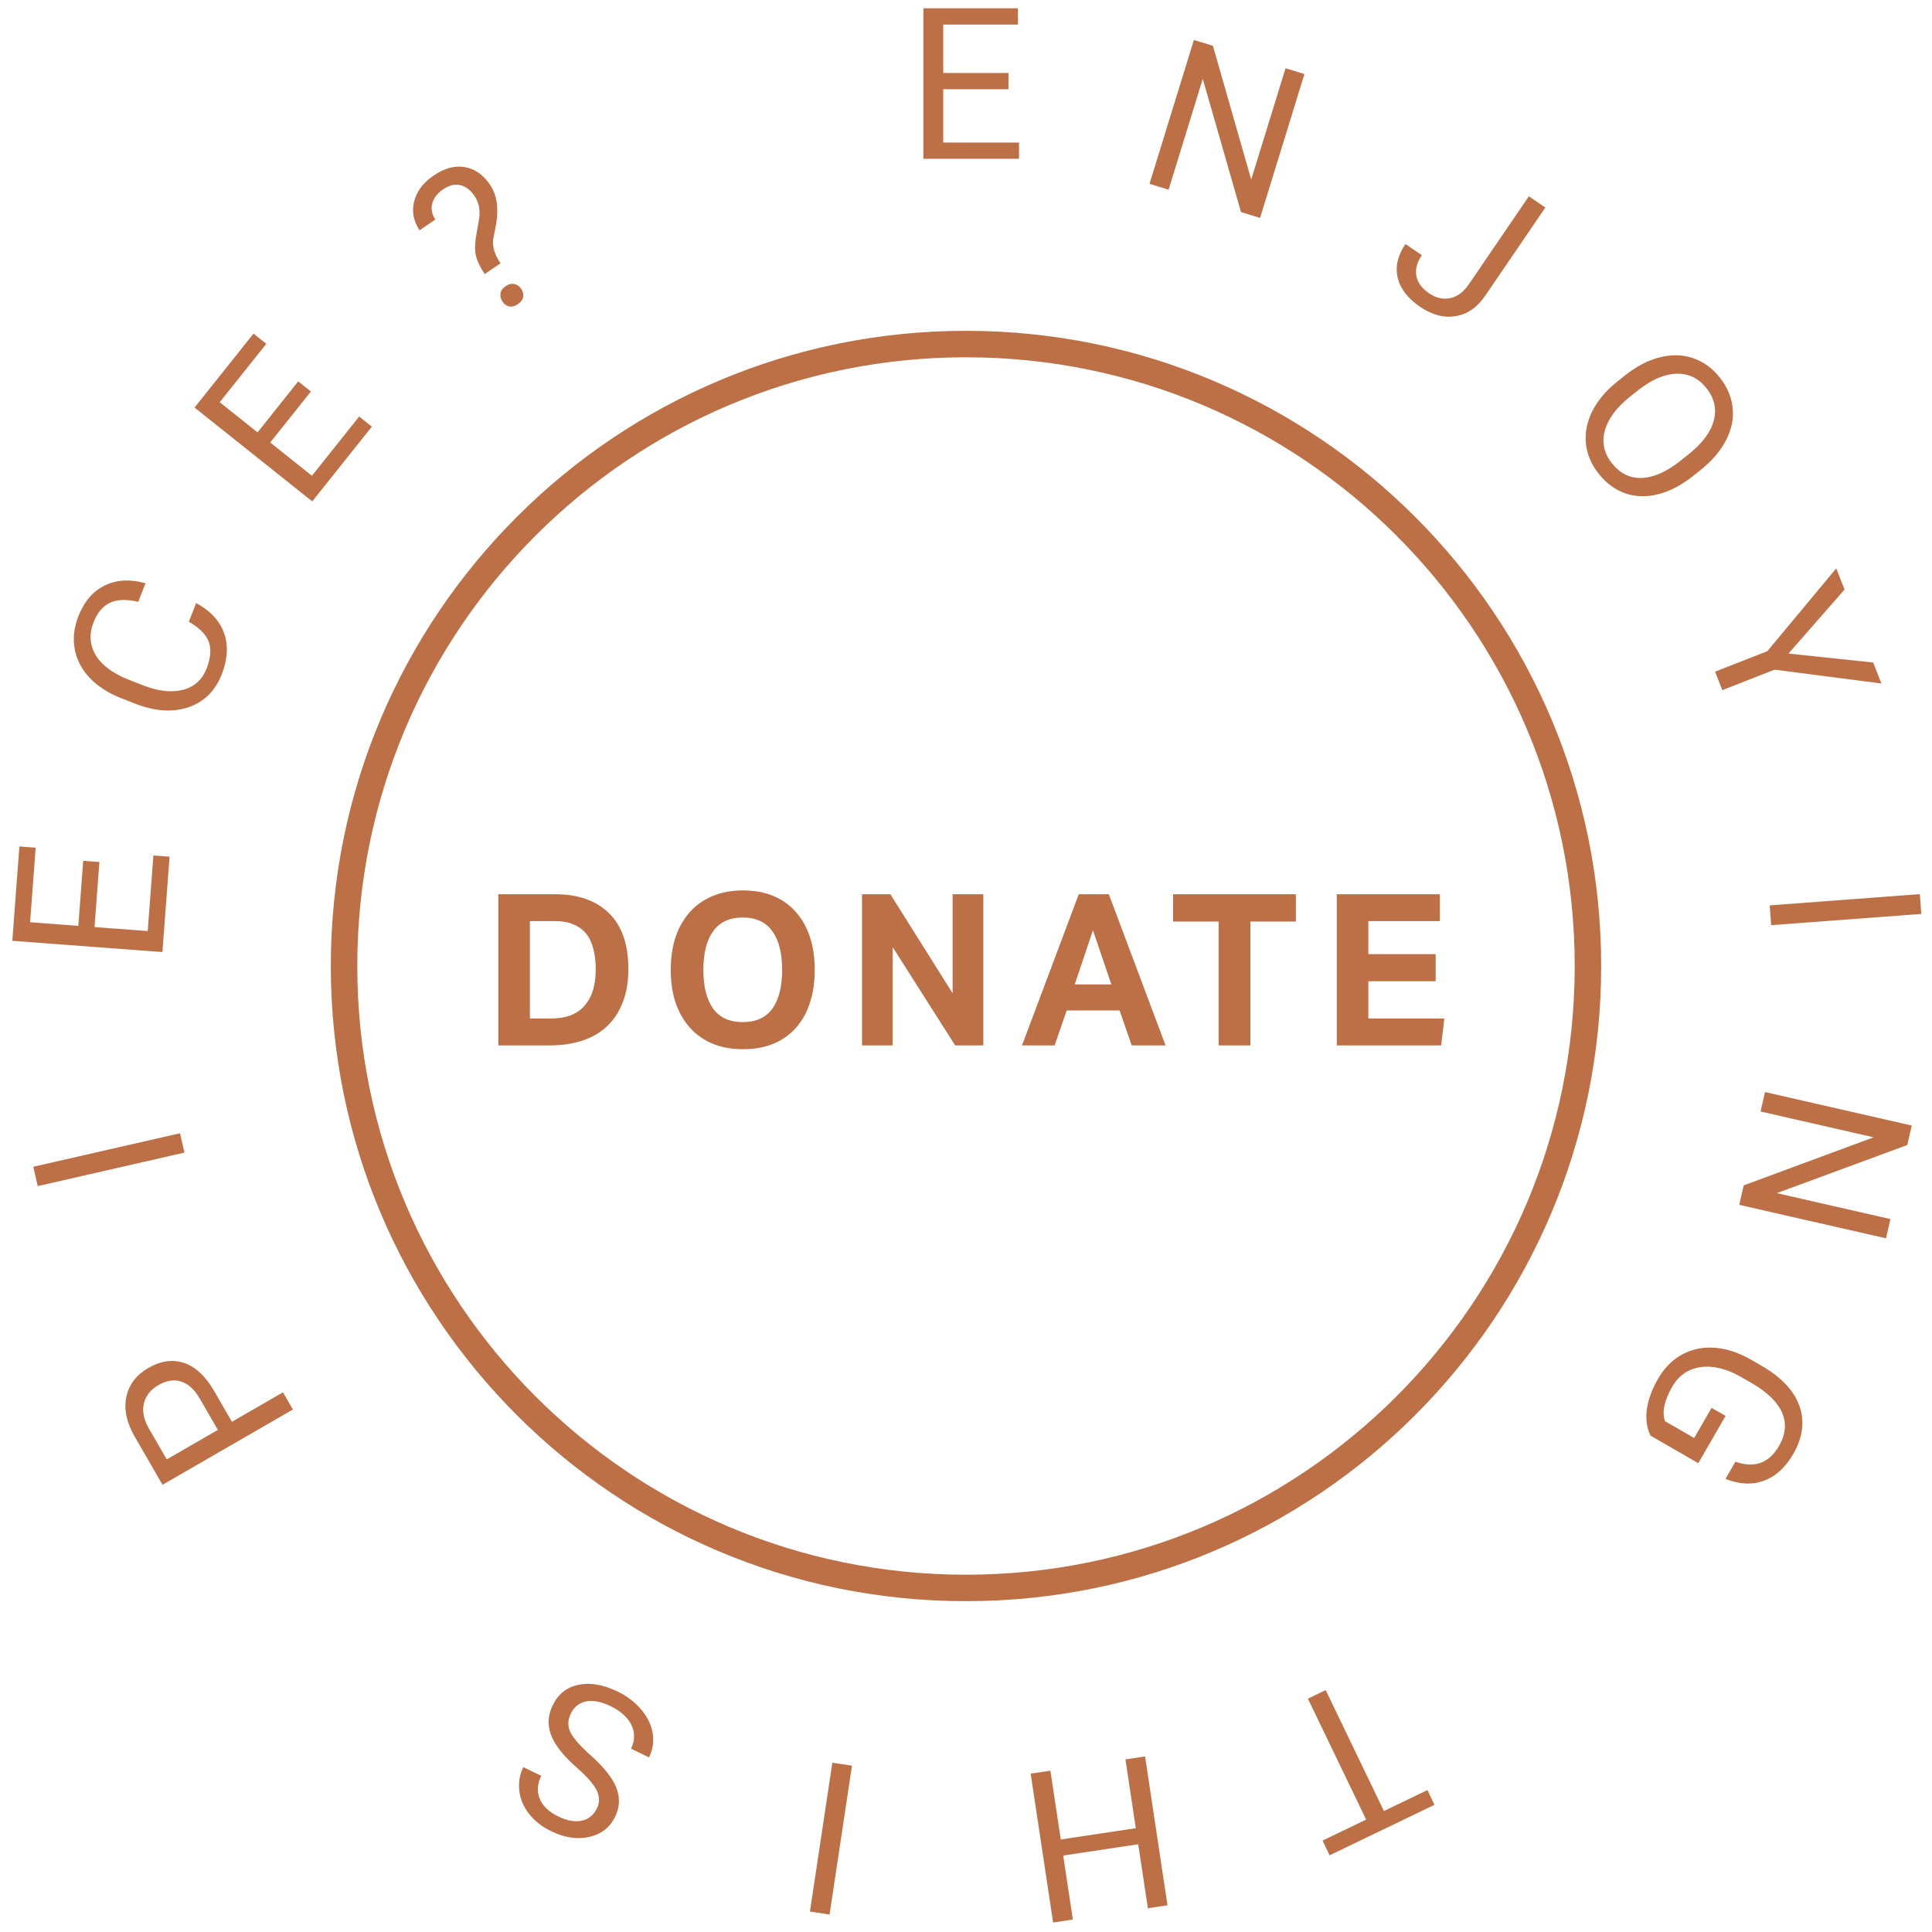
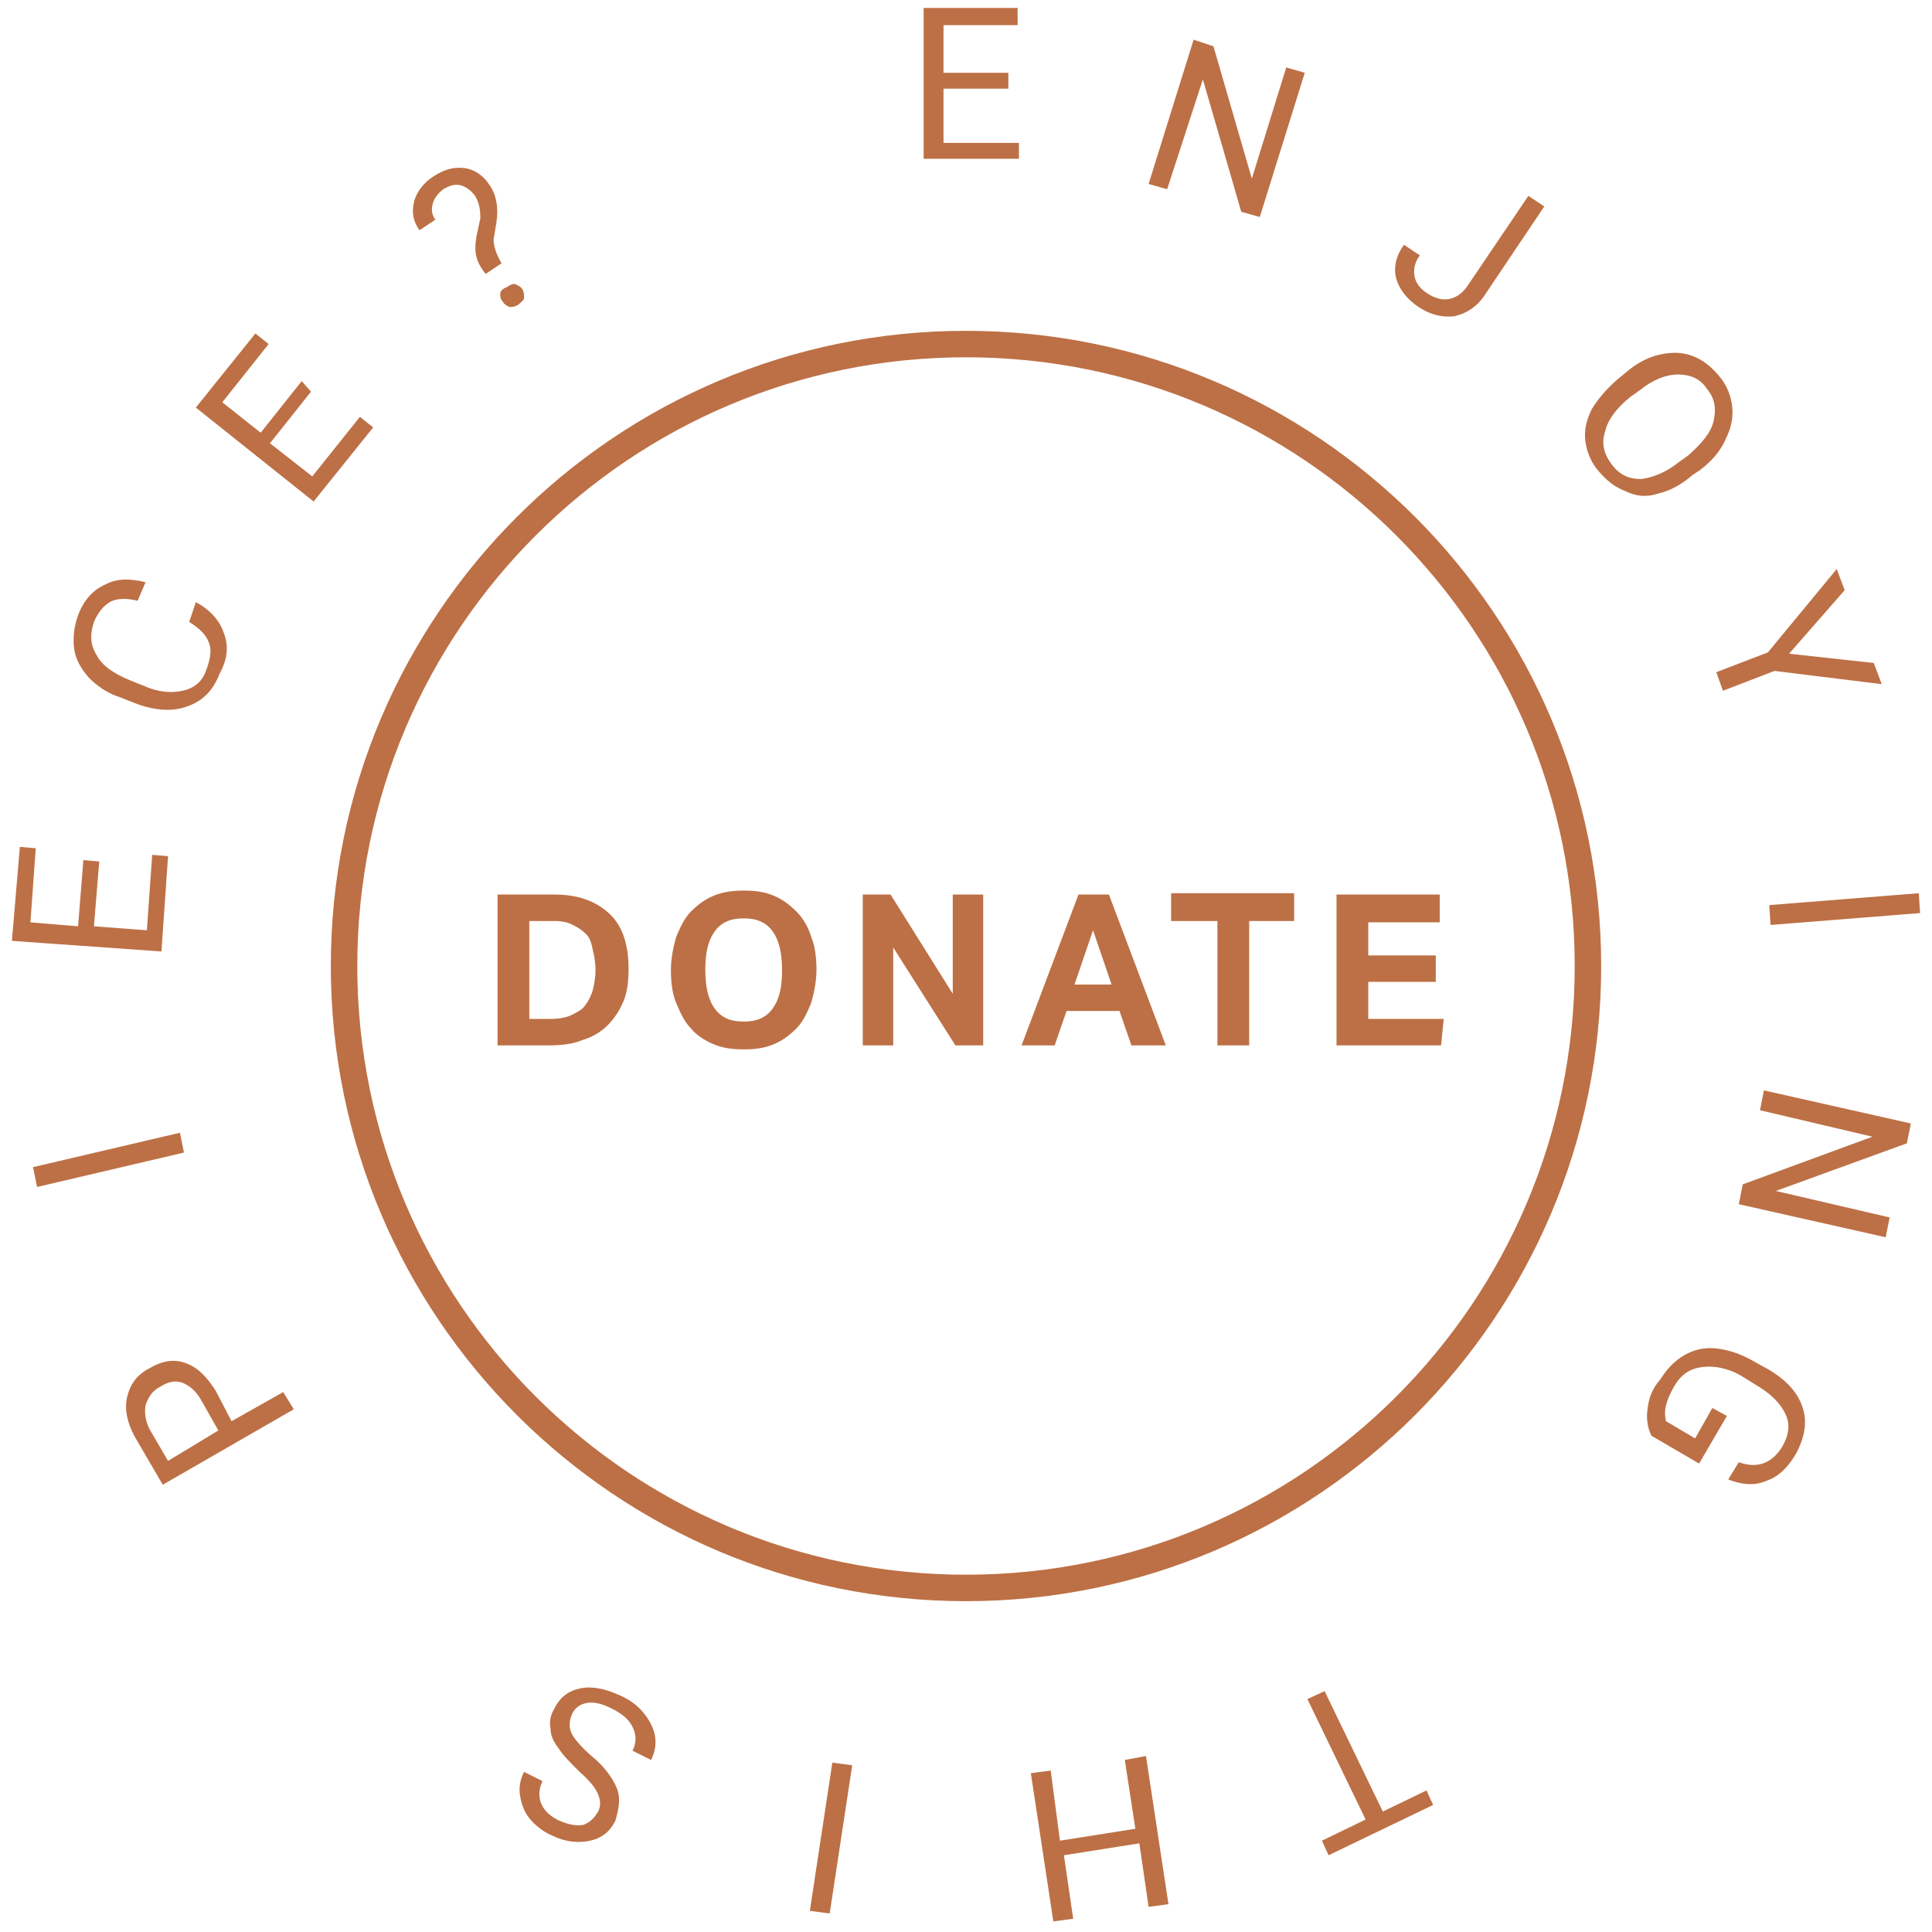
- <svg xmlns="http://www.w3.org/2000/svg" width="146" height="146" viewBox="0 0 146 146" fill="none">
-   <path fill-rule="evenodd" clip-rule="evenodd" d="M71.279 6.742H76.209V5.516H71.279V1.859H76.928V0.625H69.779V12H77.006V10.773H71.279V6.742ZM93.781 16.023L95.222 16.467L98.574 5.597L97.148 5.158L94.553 13.571L91.661 3.465L90.221 3.021L86.868 13.89L88.309 14.335L90.892 5.958L93.781 16.023ZM115.535 14.833L116.781 15.682L112.243 22.337C111.63 23.237 110.879 23.755 109.991 23.893C109.107 24.035 108.215 23.799 107.315 23.185C106.382 22.549 105.817 21.814 105.622 20.981C105.427 20.149 105.623 19.302 106.21 18.441L107.449 19.286C107.082 19.824 106.943 20.343 107.03 20.844C107.121 21.348 107.447 21.791 108.006 22.172C108.519 22.521 109.042 22.641 109.576 22.533C110.114 22.427 110.584 22.085 110.984 21.507L115.535 14.833ZM125.314 37.347C126.199 37.121 127.077 36.66 127.949 35.965L128.511 35.517C129.378 34.825 130.021 34.073 130.438 33.261C130.86 32.444 131.025 31.627 130.931 30.809C130.846 29.991 130.519 29.226 129.95 28.514C129.392 27.813 128.72 27.33 127.935 27.063C127.157 26.798 126.321 26.778 125.429 27.003C124.536 27.229 123.662 27.683 122.807 28.365L122.166 28.876C121.333 29.553 120.716 30.295 120.314 31.102C119.919 31.91 119.764 32.723 119.85 33.541C119.94 34.355 120.264 35.112 120.822 35.813C121.394 36.529 122.065 37.02 122.836 37.285C123.607 37.55 124.433 37.57 125.314 37.347ZM129.511 31.772C129.287 32.643 128.647 33.5 127.593 34.341L126.933 34.867C125.893 35.676 124.931 36.094 124.046 36.12C123.165 36.143 122.422 35.776 121.818 35.019C121.217 34.266 121.036 33.441 121.274 32.545C121.519 31.65 122.153 30.794 123.175 29.979L123.829 29.458C124.84 28.672 125.796 28.266 126.696 28.241C127.603 28.218 128.352 28.576 128.943 29.317C129.55 30.079 129.739 30.897 129.511 31.772ZM135.154 49.388L141.555 50.065L142.177 51.65L134.104 50.605L130.155 52.155L129.607 50.759L133.556 49.209L138.763 42.953L139.391 44.552L135.154 49.388ZM133.736 68.42L133.848 69.916L145.191 69.066L145.079 67.57L133.736 68.42ZM131.434 91.048L131.77 89.578L141.59 85.945L133.044 83.995L133.38 82.525L144.47 85.056L144.134 86.526L134.272 90.165L142.856 92.124L142.524 93.579L131.434 91.048ZM124.457 106.464C124.35 107.202 124.439 107.876 124.724 108.486L128.337 110.572L130.4 106.999L129.344 106.39L128.028 108.67L125.815 107.393C125.696 107.005 125.688 106.598 125.791 106.17C125.894 105.742 126.086 105.284 126.367 104.797C126.864 103.936 127.583 103.44 128.525 103.31C129.47 103.182 130.496 103.437 131.601 104.075L132.406 104.54C133.563 105.214 134.316 105.95 134.668 106.748C135.021 107.553 134.946 108.391 134.443 109.262C133.688 110.57 132.588 110.969 131.144 110.46L130.394 111.759C131.44 112.177 132.406 112.223 133.291 111.898C134.181 111.576 134.922 110.901 135.516 109.872C136.24 108.618 136.394 107.408 135.979 106.242C135.561 105.081 134.61 104.072 133.126 103.215L132.267 102.719C131.346 102.199 130.441 101.908 129.551 101.845C128.658 101.787 127.843 101.96 127.104 102.364C126.371 102.77 125.772 103.374 125.308 104.177C124.85 104.971 124.566 105.733 124.457 106.464ZM99.944 139.092L103.238 137.505L98.838 128.369L100.182 127.721L104.582 136.858L107.869 135.275L108.405 136.387L100.479 140.204L99.944 139.092ZM79.378 133.81L77.887 134.035L79.583 145.283L81.074 145.058L80.345 140.222L86.015 139.368L86.744 144.204L88.227 143.98L86.532 132.732L85.049 132.956L85.832 138.155L80.162 139.01L79.378 133.81ZM62.901 133.206L64.384 133.43L62.689 144.678L61.206 144.454L62.901 133.206ZM46.575 135.09C46.277 134.351 45.629 133.536 44.631 132.645C43.835 131.932 43.328 131.352 43.109 130.906C42.888 130.464 42.899 129.993 43.141 129.49C43.382 128.988 43.763 128.683 44.284 128.575C44.804 128.468 45.421 128.585 46.134 128.929C46.899 129.297 47.425 129.77 47.713 130.348C47.995 130.929 47.986 131.529 47.688 132.148L49.046 132.803C49.333 132.207 49.425 131.595 49.323 130.968C49.216 130.338 48.923 129.74 48.444 129.174C47.962 128.613 47.37 128.163 46.666 127.824C45.582 127.302 44.596 127.133 43.709 127.319C42.82 127.509 42.175 128.02 41.775 128.85C41.525 129.371 41.424 129.88 41.473 130.378C41.518 130.874 41.713 131.381 42.058 131.9C42.397 132.421 42.935 133.008 43.674 133.658C44.408 134.306 44.885 134.86 45.104 135.318C45.315 135.778 45.321 136.217 45.12 136.635C44.869 137.156 44.488 137.472 43.977 137.585C43.459 137.699 42.867 137.596 42.201 137.276C41.483 136.93 41.013 136.484 40.79 135.937C40.566 135.395 40.602 134.815 40.901 134.195L39.542 133.541C39.269 134.109 39.169 134.706 39.244 135.331C39.314 135.955 39.56 136.536 39.983 137.074C40.401 137.611 40.962 138.049 41.665 138.388C42.698 138.885 43.665 139.024 44.568 138.806C45.464 138.59 46.107 138.078 46.495 137.271C46.839 136.558 46.865 135.831 46.575 135.09ZM17.526 107.444L21.383 105.217L22.133 106.516L12.282 112.204L10.184 108.57C9.562 107.492 9.35 106.49 9.549 105.563C9.745 104.632 10.296 103.905 11.203 103.382C12.159 102.829 13.07 102.704 13.935 103.004C14.793 103.303 15.543 104.009 16.187 105.123L17.526 107.444ZM16.464 108.057L15.117 105.723C14.716 105.028 14.246 104.59 13.708 104.407C13.165 104.228 12.584 104.316 11.966 104.673C11.38 105.011 11.018 105.467 10.879 106.04C10.741 106.613 10.851 107.226 11.21 107.879L12.601 110.287L16.464 108.057ZM13.938 87.102L13.605 85.64L2.515 88.171L2.849 89.633L13.938 87.102ZM7.511 65.141L7.143 70.057L11.163 70.358L11.591 64.648L12.814 64.74L12.274 71.946L0.931 71.096L1.465 63.967L2.696 64.06L2.274 69.692L5.92 69.966L6.288 65.05L7.511 65.141ZM16.931 47.84C16.595 46.902 15.892 46.148 14.823 45.577L14.272 46.981C15.092 47.459 15.597 47.976 15.787 48.532C15.974 49.081 15.916 49.743 15.611 50.519C15.273 51.382 14.669 51.92 13.802 52.134C12.935 52.348 11.927 52.229 10.778 51.778L9.753 51.376C8.536 50.898 7.697 50.278 7.235 49.515C6.776 48.747 6.721 47.917 7.071 47.025C7.356 46.297 7.767 45.807 8.303 45.553C8.841 45.294 9.556 45.27 10.447 45.48L10.998 44.076C9.844 43.752 8.821 43.806 7.929 44.239C7.032 44.671 6.363 45.449 5.922 46.574C5.589 47.422 5.497 48.248 5.646 49.051C5.791 49.851 6.167 50.575 6.775 51.222C7.384 51.864 8.181 52.379 9.165 52.765L10.184 53.164C11.687 53.754 13.034 53.85 14.226 53.45C15.42 53.046 16.262 52.218 16.753 50.967C17.206 49.813 17.265 48.771 16.931 47.84ZM23.494 29.585L20.421 33.439L23.573 35.953L27.143 31.476L28.102 32.24L23.596 37.89L14.703 30.798L19.16 25.209L20.125 25.979L16.603 30.395L19.462 32.675L22.535 28.82L23.494 29.585ZM35.977 19.378C36.072 19.749 36.29 20.193 36.63 20.711L37.824 19.897C37.379 19.243 37.194 18.634 37.27 18.072L37.498 16.895C37.697 15.688 37.539 14.708 37.026 13.955C36.507 13.193 35.871 12.75 35.118 12.627C34.367 12.496 33.585 12.708 32.772 13.262C31.988 13.796 31.498 14.445 31.301 15.21C31.105 15.968 31.241 16.698 31.707 17.401L32.901 16.587C32.635 16.195 32.555 15.793 32.663 15.378C32.772 14.964 33.046 14.607 33.484 14.308C33.936 14 34.369 13.894 34.781 13.991C35.191 14.084 35.55 14.356 35.858 14.808C36.178 15.277 36.297 15.839 36.214 16.494L35.962 17.942C35.877 18.529 35.882 19.008 35.977 19.378ZM37.818 22.189C37.79 22.398 37.842 22.599 37.974 22.792C38.106 22.986 38.274 23.108 38.478 23.158C38.684 23.2 38.903 23.142 39.135 22.984C39.367 22.826 39.501 22.643 39.537 22.436C39.569 22.225 39.519 22.022 39.387 21.828C39.255 21.635 39.085 21.515 38.877 21.468C38.665 21.416 38.443 21.47 38.211 21.628C37.978 21.787 37.847 21.974 37.818 22.189ZM73 119C98.405 119 119 98.405 119 73C119 47.595 98.405 27 73 27C47.595 27 27 47.595 27 73C27 98.405 47.595 119 73 119ZM73 121C99.51 121 121 99.51 121 73C121 46.49 99.51 25 73 25C46.49 25 25 46.49 25 73C25 99.51 46.49 121 73 121ZM41.932 67.576H37.66V79H41.532C42.46 79 43.292 78.877 44.028 78.632C44.764 78.387 45.388 78.019 45.9 77.528C46.412 77.037 46.801 76.435 47.068 75.72C47.346 75.005 47.484 74.173 47.484 73.224C47.484 71.357 46.993 69.949 46.012 69C45.041 68.051 43.681 67.576 41.932 67.576ZM43.164 76.712C42.727 76.883 42.199 76.968 41.58 76.968H40.044V69.608H41.932C42.498 69.608 42.972 69.693 43.356 69.864C43.751 70.035 44.071 70.275 44.316 70.584C44.562 70.893 44.737 71.277 44.844 71.736C44.962 72.184 45.02 72.685 45.02 73.24C45.02 73.805 44.956 74.317 44.828 74.776C44.7 75.224 44.498 75.613 44.22 75.944C43.953 76.275 43.602 76.531 43.164 76.712ZM53.857 78.872C54.529 79.149 55.292 79.288 56.145 79.288C57.009 79.288 57.777 79.149 58.449 78.872C59.121 78.595 59.686 78.195 60.145 77.672C60.614 77.149 60.966 76.52 61.201 75.784C61.446 75.048 61.569 74.216 61.569 73.288C61.569 72.36 61.446 71.528 61.201 70.792C60.956 70.056 60.598 69.427 60.129 68.904C59.67 68.381 59.105 67.981 58.433 67.704C57.761 67.427 56.998 67.288 56.145 67.288C55.302 67.288 54.545 67.427 53.873 67.704C53.201 67.981 52.625 68.381 52.145 68.904C51.676 69.427 51.313 70.056 51.057 70.792C50.812 71.528 50.689 72.36 50.689 73.288C50.689 74.216 50.812 75.048 51.057 75.784C51.313 76.52 51.676 77.149 52.145 77.672C52.614 78.195 53.185 78.595 53.857 78.872ZM58.369 76.216C57.878 76.899 57.132 77.24 56.129 77.24C55.126 77.24 54.38 76.899 53.889 76.216C53.398 75.533 53.153 74.557 53.153 73.288C53.153 72.029 53.398 71.059 53.889 70.376C54.38 69.683 55.126 69.336 56.129 69.336C57.132 69.336 57.878 69.683 58.369 70.376C58.86 71.059 59.105 72.029 59.105 73.288C59.105 74.557 58.86 75.533 58.369 76.216ZM67.285 67.576H65.141V79H67.461V71.576L72.181 79H74.309V67.576H71.989V75.064L67.285 67.576ZM83.793 67.576H81.521L77.233 79H79.697L80.609 76.36H84.609L85.521 79H88.081L83.793 67.576ZM82.593 70.296L83.985 74.392H81.217L82.593 70.296ZM88.65 69.64H92.09V79H94.49V69.64H97.93V67.576H88.65V69.64ZM108.812 67.576H101.02V79H108.908L109.148 76.968H103.404V74.152H108.492V72.104H103.404V69.608H108.812V67.576Z" fill="#BD7045" />
+ <svg xmlns="http://www.w3.org/2000/svg" version="1.1" id="Layer_1" x="0px" y="0px" viewBox="0 0 146 146" style="enable-background:new 0 0 146 146;" xml:space="preserve">
+   <style type="text/css">
+ 	.st0{fill-rule:evenodd;clip-rule:evenodd;fill:#BD7045;}
+ </style>
+   <path class="st0" d="M71.3,6.7h4.9V5.5h-4.9V1.9h5.6V0.6h-7.1V12H77v-1.2h-5.7V6.7z M93.8,16l1.4,0.4l3.4-10.9l-1.4-0.4l-2.6,8.4  L91.7,3.5L90.2,3l-3.4,10.9l1.4,0.4L90.9,6L93.8,16z M115.5,14.8l1.2,0.8l-4.5,6.7c-0.6,0.9-1.4,1.4-2.3,1.6  c-0.9,0.1-1.8-0.1-2.7-0.7c-0.9-0.6-1.5-1.4-1.7-2.2c-0.2-0.8,0-1.7,0.6-2.5l1.2,0.8c-0.4,0.5-0.5,1.1-0.4,1.6  c0.1,0.5,0.4,0.9,1,1.3c0.5,0.3,1,0.5,1.6,0.4c0.5-0.1,1-0.4,1.4-1L115.5,14.8z M125.3,37.3c0.9-0.2,1.8-0.7,2.6-1.4l0.6-0.4  c0.9-0.7,1.5-1.4,1.9-2.3c0.4-0.8,0.6-1.6,0.5-2.5c-0.1-0.8-0.4-1.6-1-2.3c-0.6-0.7-1.2-1.2-2-1.5c-0.8-0.3-1.6-0.3-2.5-0.1  c-0.9,0.2-1.8,0.7-2.6,1.4l-0.6,0.5c-0.8,0.7-1.4,1.4-1.9,2.2c-0.4,0.8-0.6,1.6-0.5,2.4c0.1,0.8,0.4,1.6,1,2.3  c0.6,0.7,1.2,1.2,2,1.5C123.6,37.5,124.4,37.6,125.3,37.3z M129.5,31.8c-0.2,0.9-0.9,1.7-1.9,2.6l-0.7,0.5c-1,0.8-2,1.2-2.9,1.3  c-0.9,0-1.6-0.3-2.2-1.1c-0.6-0.8-0.8-1.6-0.5-2.5c0.2-0.9,0.9-1.8,1.9-2.6l0.7-0.5c1-0.8,2-1.2,2.9-1.2c0.9,0,1.7,0.3,2.2,1.1  C129.6,30.1,129.7,30.9,129.5,31.8z M135.2,49.4l6.4,0.7l0.6,1.6l-8.1-1l-3.9,1.5l-0.5-1.4l3.9-1.5l5.2-6.3l0.6,1.6L135.2,49.4z   M133.7,68.4l0.1,1.5l11.3-0.9l-0.1-1.5L133.7,68.4z M131.4,91l0.3-1.5l9.8-3.6l-8.5-2l0.3-1.5l11.1,2.5l-0.3,1.5l-9.9,3.6l8.6,2  l-0.3,1.5L131.4,91z M124.5,106.5c-0.1,0.7,0,1.4,0.3,2l3.6,2.1l2.1-3.6l-1.1-0.6l-1.3,2.3l-2.2-1.3c-0.1-0.4-0.1-0.8,0-1.2  s0.3-0.9,0.6-1.4c0.5-0.9,1.2-1.4,2.2-1.5c0.9-0.1,2,0.1,3.1,0.8l0.8,0.5c1.2,0.7,1.9,1.4,2.3,2.2c0.4,0.8,0.3,1.6-0.2,2.5  c-0.8,1.3-1.9,1.7-3.3,1.2l-0.8,1.3c1,0.4,2,0.5,2.9,0.1c0.9-0.3,1.6-1,2.2-2c0.7-1.3,0.9-2.5,0.5-3.6c-0.4-1.2-1.4-2.2-2.9-3  l-0.9-0.5c-0.9-0.5-1.8-0.8-2.7-0.9c-0.9-0.1-1.7,0.1-2.4,0.5c-0.7,0.4-1.3,1-1.8,1.8C124.8,105,124.6,105.7,124.5,106.5z   M99.9,139.1l3.3-1.6l-4.4-9.1l1.3-0.6l4.4,9.1l3.3-1.6l0.5,1.1l-7.9,3.8L99.9,139.1z M79.4,133.8l-1.5,0.2l1.7,11.2l1.5-0.2  l-0.7-4.8l5.7-0.9l0.7,4.8l1.5-0.2l-1.7-11.2L85,133l0.8,5.2l-5.7,0.9L79.4,133.8z M62.9,133.2l1.5,0.2l-1.7,11.2l-1.5-0.2  L62.9,133.2z M46.6,135.1c-0.3-0.7-0.9-1.6-1.9-2.4c-0.8-0.7-1.3-1.3-1.5-1.7c-0.2-0.4-0.2-0.9,0-1.4c0.2-0.5,0.6-0.8,1.1-0.9  c0.5-0.1,1.1,0,1.9,0.4c0.8,0.4,1.3,0.8,1.6,1.4c0.3,0.6,0.3,1.2,0,1.8l1.4,0.7c0.3-0.6,0.4-1.2,0.3-1.8c-0.1-0.6-0.4-1.2-0.9-1.8  c-0.5-0.6-1.1-1-1.8-1.3c-1.1-0.5-2.1-0.7-3-0.5c-0.9,0.2-1.5,0.7-1.9,1.5c-0.3,0.5-0.4,1-0.3,1.5c0,0.5,0.2,1,0.6,1.5  c0.3,0.5,0.9,1.1,1.6,1.8c0.7,0.6,1.2,1.2,1.4,1.7c0.2,0.5,0.2,0.9,0,1.3c-0.3,0.5-0.6,0.8-1.1,1c-0.5,0.1-1.1,0-1.8-0.3  c-0.7-0.3-1.2-0.8-1.4-1.3c-0.2-0.5-0.2-1.1,0.1-1.7l-1.4-0.7c-0.3,0.6-0.4,1.2-0.3,1.8c0.1,0.6,0.3,1.2,0.7,1.7  c0.4,0.5,1,1,1.7,1.3c1,0.5,2,0.6,2.9,0.4c0.9-0.2,1.5-0.7,1.9-1.5C46.8,136.6,46.9,135.8,46.6,135.1z M17.5,107.4l3.9-2.2l0.8,1.3  l-9.9,5.7l-2.1-3.6c-0.6-1.1-0.8-2.1-0.6-3c0.2-0.9,0.7-1.7,1.7-2.2c1-0.6,1.9-0.7,2.7-0.4c0.9,0.3,1.6,1,2.3,2.1L17.5,107.4z   M16.5,108.1l-1.3-2.3c-0.4-0.7-0.9-1.1-1.4-1.3c-0.5-0.2-1.1-0.1-1.7,0.3c-0.6,0.3-0.9,0.8-1.1,1.4c-0.1,0.6,0,1.2,0.3,1.8l1.4,2.4  L16.5,108.1z M13.9,87.1l-0.3-1.5L2.5,88.2l0.3,1.5L13.9,87.1z M7.5,65.1l-0.4,4.9l4,0.3l0.4-5.7l1.2,0.1l-0.5,7.2L0.9,71.1L1.5,64  l1.2,0.1l-0.4,5.6L5.9,70L6.3,65L7.5,65.1z M16.9,47.8c-0.3-0.9-1-1.7-2.1-2.3L14.3,47c0.8,0.5,1.3,1,1.5,1.6c0.2,0.5,0.1,1.2-0.2,2  c-0.3,0.9-0.9,1.4-1.8,1.6c-0.9,0.2-1.9,0.1-3-0.4l-1-0.4c-1.2-0.5-2.1-1.1-2.5-1.9c-0.5-0.8-0.5-1.6-0.2-2.5  c0.3-0.7,0.7-1.2,1.2-1.5c0.5-0.3,1.3-0.3,2.1-0.1l0.6-1.4c-1.2-0.3-2.2-0.3-3.1,0.2c-0.9,0.4-1.6,1.2-2,2.3  c-0.3,0.8-0.4,1.7-0.3,2.5c0.1,0.8,0.5,1.5,1.1,2.2c0.6,0.6,1.4,1.2,2.4,1.5l1,0.4c1.5,0.6,2.9,0.7,4,0.3c1.2-0.4,2-1.2,2.5-2.5  C17.2,49.8,17.3,48.8,16.9,47.8z M23.5,29.6l-3.1,3.9l3.2,2.5l3.6-4.5l1,0.8l-4.5,5.6l-8.9-7.1l4.5-5.6l1,0.8l-3.5,4.4l2.9,2.3  l3.1-3.9L23.5,29.6z M36,19.4c0.1,0.4,0.3,0.8,0.7,1.3l1.2-0.8c-0.4-0.7-0.6-1.3-0.6-1.8l0.2-1.2c0.2-1.2,0-2.2-0.5-2.9  c-0.5-0.8-1.2-1.2-1.9-1.3c-0.8-0.1-1.5,0.1-2.3,0.6c-0.8,0.5-1.3,1.2-1.5,1.9c-0.2,0.8-0.1,1.5,0.4,2.2l1.2-0.8  c-0.3-0.4-0.3-0.8-0.2-1.2c0.1-0.4,0.4-0.8,0.8-1.1c0.5-0.3,0.9-0.4,1.3-0.3c0.4,0.1,0.8,0.4,1.1,0.8c0.3,0.5,0.4,1,0.4,1.7L36,17.9  C35.9,18.5,35.9,19,36,19.4z M37.8,22.2c0,0.2,0,0.4,0.2,0.6c0.1,0.2,0.3,0.3,0.5,0.4c0.2,0,0.4,0,0.7-0.2c0.2-0.2,0.4-0.3,0.4-0.5  c0-0.2,0-0.4-0.1-0.6c-0.1-0.2-0.3-0.3-0.5-0.4c-0.2-0.1-0.4,0-0.7,0.2C38,21.8,37.8,22,37.8,22.2z M73,119c25.4,0,46-20.6,46-46  S98.4,27,73,27S27,47.6,27,73S47.6,119,73,119z M73,121c26.5,0,48-21.5,48-48S99.5,25,73,25S25,46.5,25,73S46.5,121,73,121z   M41.9,67.6h-4.3V79h3.9c0.9,0,1.8-0.1,2.5-0.4c0.7-0.2,1.4-0.6,1.9-1.1s0.9-1.1,1.2-1.8c0.3-0.7,0.4-1.5,0.4-2.5  c0-1.9-0.5-3.3-1.5-4.2C45,68.1,43.7,67.6,41.9,67.6z M43.2,76.7c-0.4,0.2-1,0.3-1.6,0.3H40v-7.4h1.9c0.6,0,1,0.1,1.4,0.3  c0.4,0.2,0.7,0.4,1,0.7s0.4,0.7,0.5,1.2c0.1,0.4,0.2,0.9,0.2,1.5c0,0.6-0.1,1.1-0.2,1.5c-0.1,0.4-0.3,0.8-0.6,1.2  C44,76.3,43.6,76.5,43.2,76.7z M53.9,78.9c0.7,0.3,1.4,0.4,2.3,0.4c0.9,0,1.6-0.1,2.3-0.4s1.2-0.7,1.7-1.2c0.5-0.5,0.8-1.2,1.1-1.9  c0.2-0.7,0.4-1.6,0.4-2.5s-0.1-1.8-0.4-2.5c-0.2-0.7-0.6-1.4-1.1-1.9c-0.5-0.5-1-0.9-1.7-1.2c-0.7-0.3-1.4-0.4-2.3-0.4  c-0.8,0-1.6,0.1-2.3,0.4c-0.7,0.3-1.2,0.7-1.7,1.2c-0.5,0.5-0.8,1.2-1.1,1.9c-0.2,0.7-0.4,1.6-0.4,2.5s0.1,1.8,0.4,2.5  c0.3,0.7,0.6,1.4,1.1,1.9C52.6,78.2,53.2,78.6,53.9,78.9z M58.4,76.2c-0.5,0.7-1.2,1-2.2,1c-1,0-1.7-0.3-2.2-1  c-0.5-0.7-0.7-1.7-0.7-2.9c0-1.3,0.2-2.2,0.7-2.9c0.5-0.7,1.2-1,2.2-1c1,0,1.7,0.3,2.2,1c0.5,0.7,0.7,1.7,0.7,2.9  C59.1,74.6,58.9,75.5,58.4,76.2z M67.3,67.6h-2.1V79h2.3v-7.4l4.7,7.4h2.1V67.6H72v7.5L67.3,67.6z M83.8,67.6h-2.3L77.2,79h2.5  l0.9-2.6h4l0.9,2.6h2.6L83.8,67.6z M82.6,70.3l1.4,4.1h-2.8L82.6,70.3z M88.6,69.6h3.4V79h2.4v-9.4h3.4v-2.1h-9.3V69.6z M108.8,67.6  H101V79h7.9l0.2-2h-5.7v-2.8h5.1v-2h-5.1v-2.5h5.4V67.6z" />
</svg>
